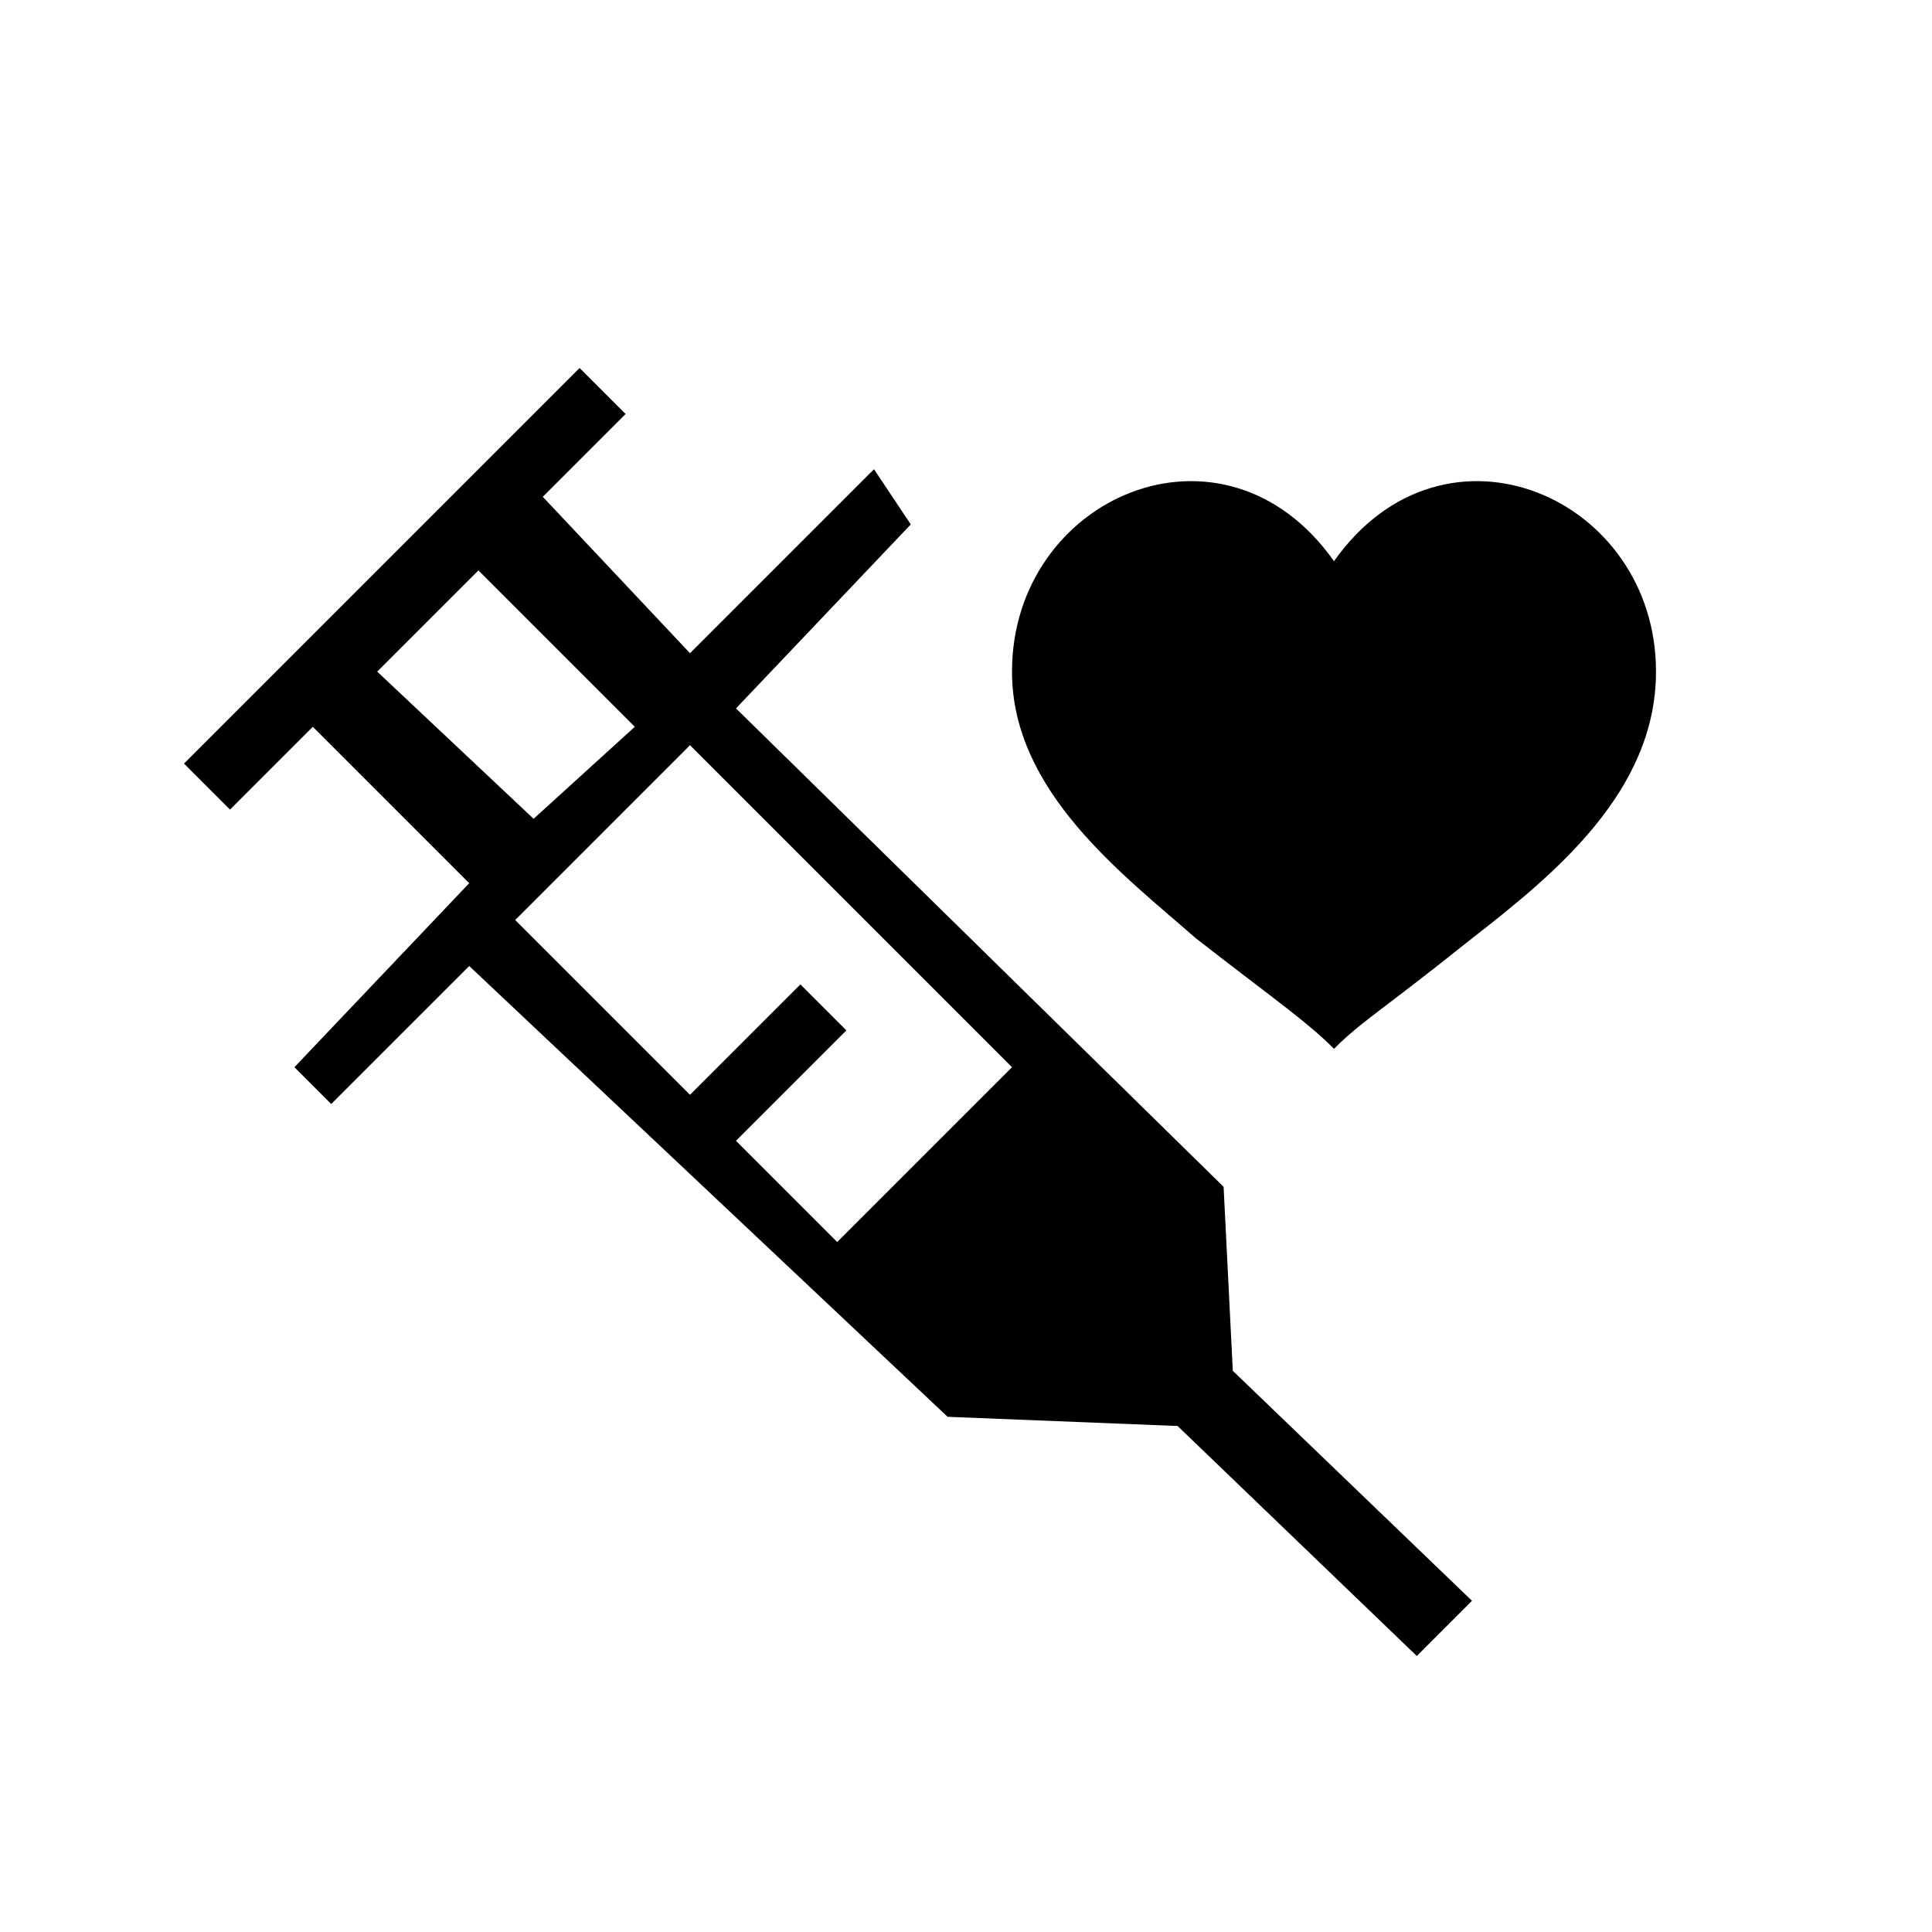
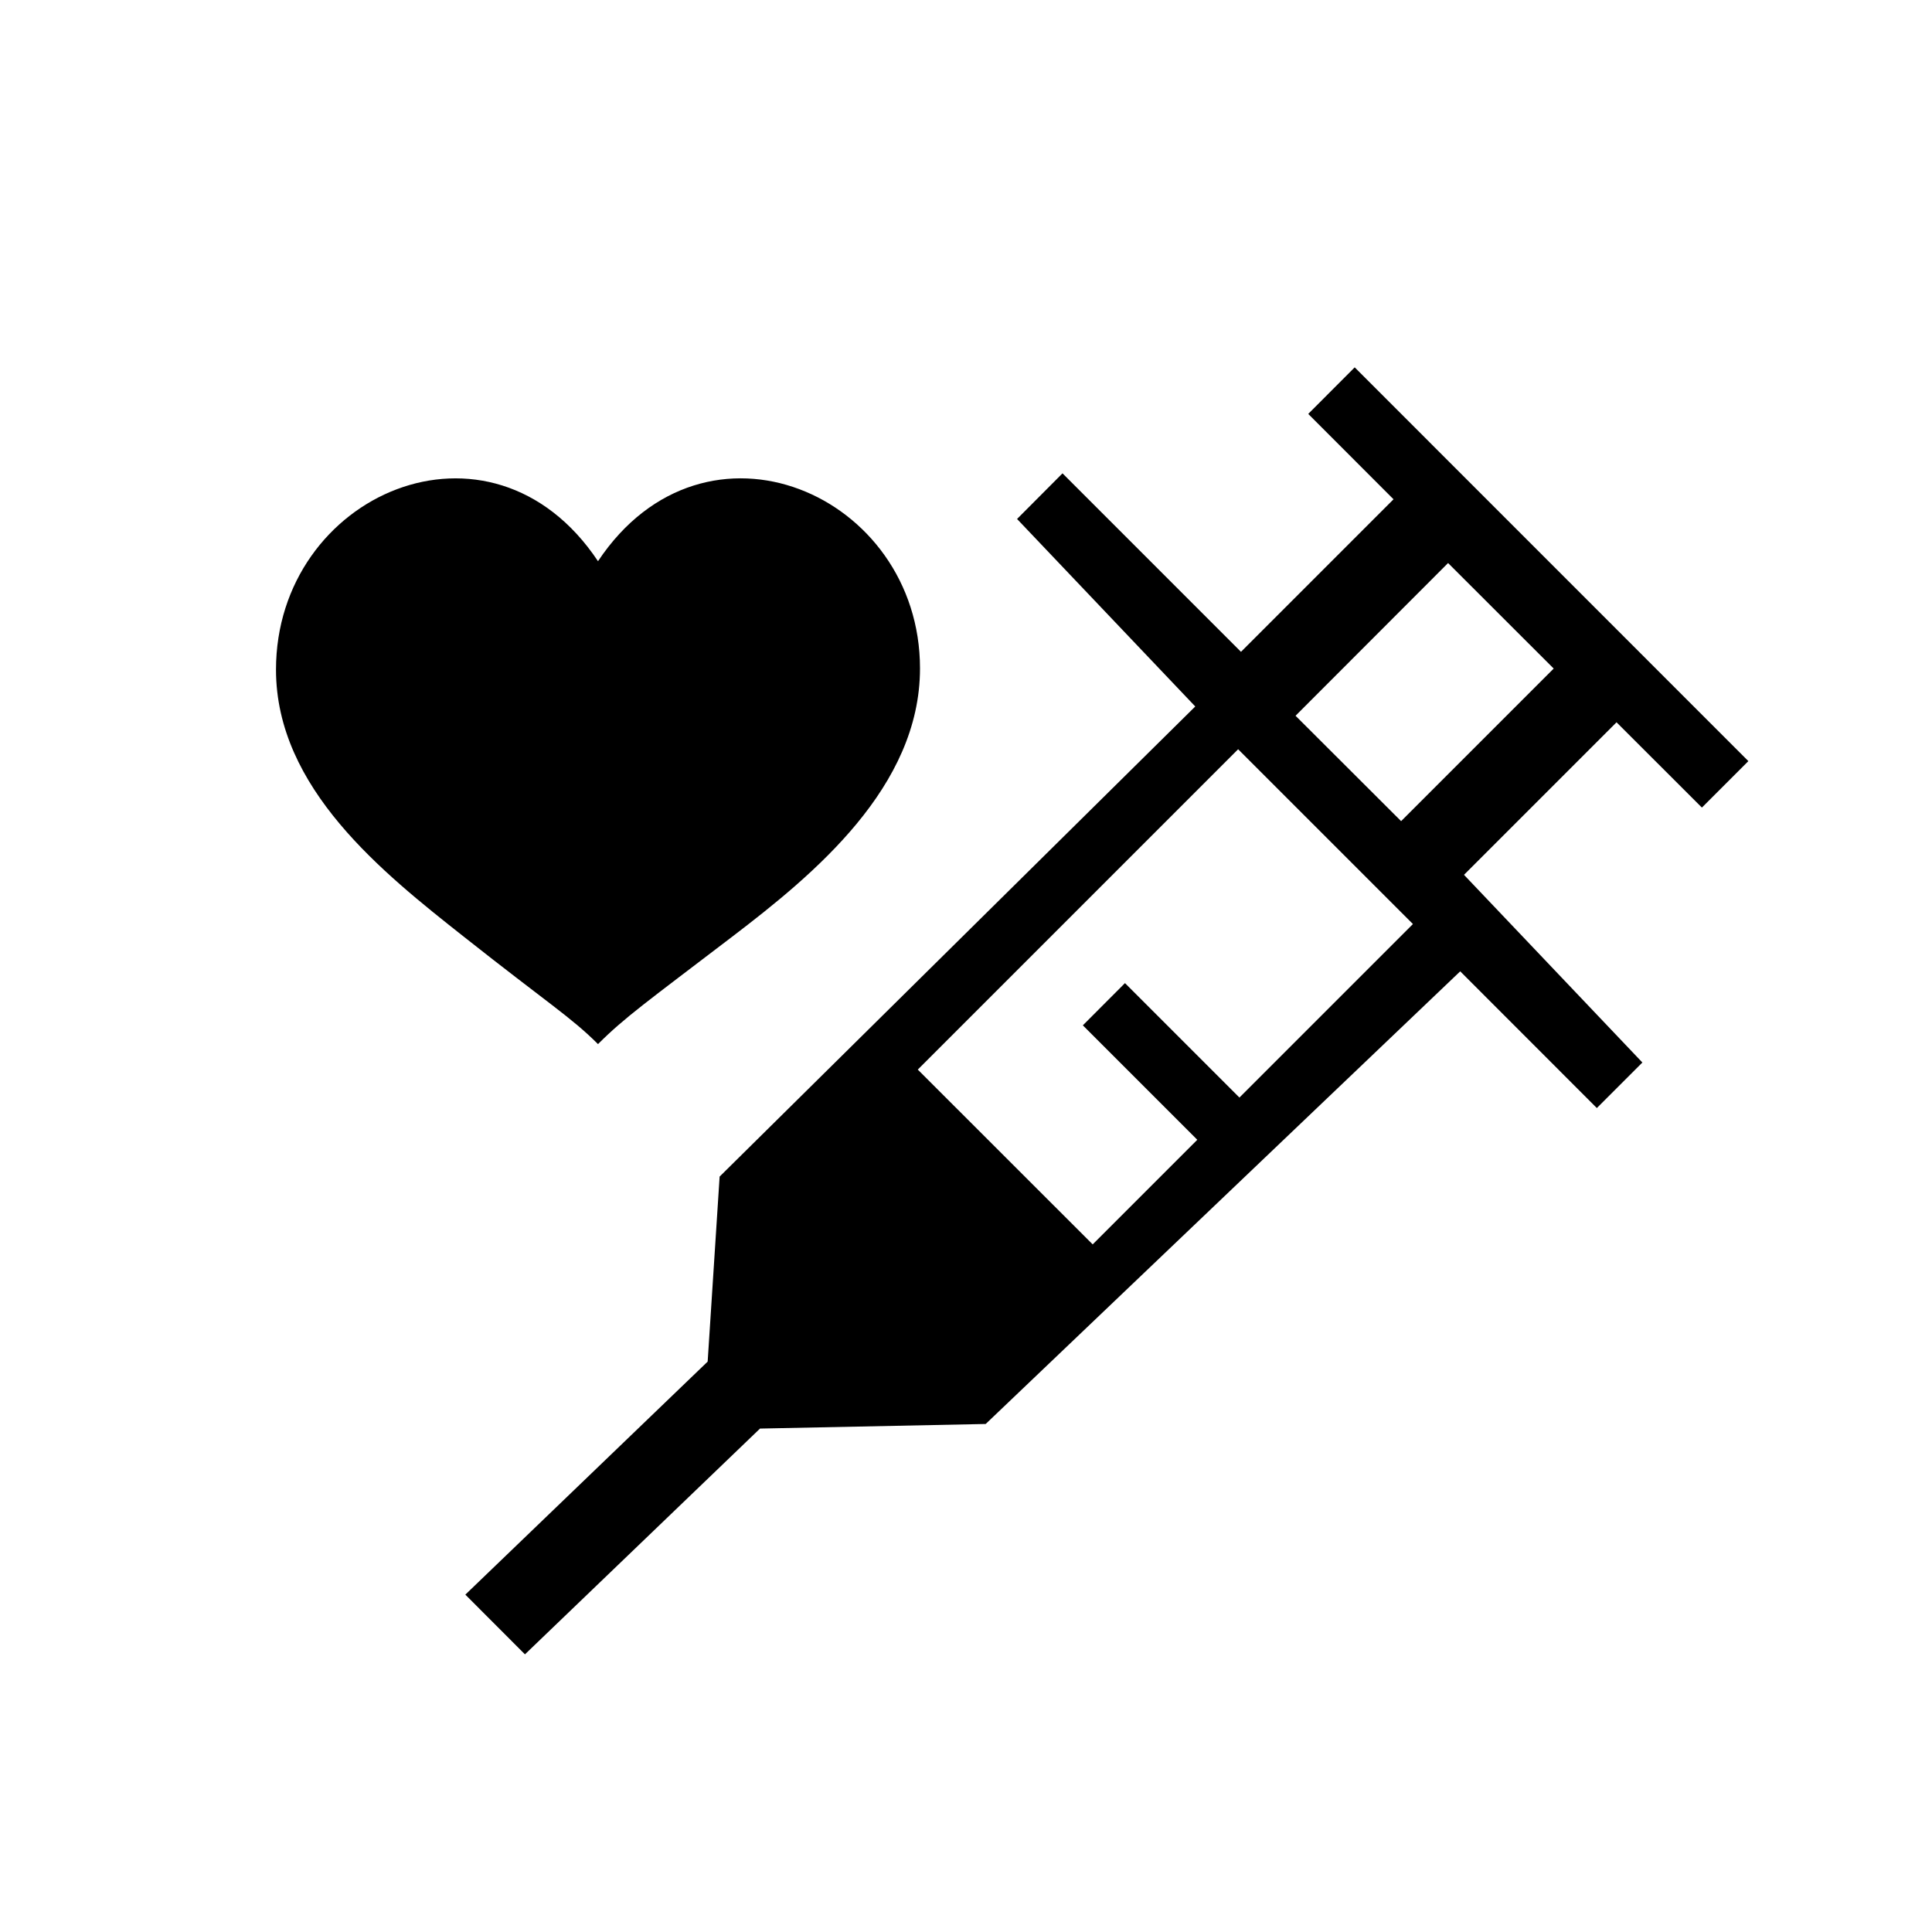
- <svg xmlns="http://www.w3.org/2000/svg" viewBox="0 0 21 21">
-   <path d="M3.4 7.9l1.7 1.7-1.9 2 .4.4 1.5-1.5 5.2 4.9 2.5.1 2.6 2.5.6-.6-2.6-2.5-.1-2L8 7.7l1.9-2-.4-.6-2 2-1.6-1.7.9-.9-.5-.5L2 8.3l.5.5.9-.9zM5.6 10l1.9-1.9 3.5 3.5-1.9 1.9L8 12.4l1.2-1.2-.5-.5-1.2 1.2L5.6 10zM4.1 7.3l1.1-1.1 1.7 1.7-1.1 1-1.7-1.6zm6.9 0c0 1.3 1.2 2.2 2 2.9.9.7 1.2.9 1.5 1.2.3-.3.5-.4 1.5-1.2.9-.7 2-1.6 2-2.9 0-1.9-2.3-2.9-3.5-1.2-1.2-1.7-3.5-.7-3.5 1.2z" />
+ <svg xmlns="http://www.w3.org/2000/svg" id="symbols" viewBox="0 0 21 21">
+   <path d="M18.499 8.778l.505-.505-4.279-4.28-.505.506.927.928-1.658 1.658-1.94-1.94-.494.496 1.937 2.038-5.17 5.11-.13 2.011-2.634 2.533.648.649 2.555-2.454 2.453-.05 5.158-4.92 1.485 1.486.495-.495-1.939-2.04 1.658-1.658.928.927zm-5.027 3.152l-1.244-1.244-.458.459 1.244 1.244-1.137 1.137-1.901-1.9 3.482-3.482 1.9 1.9-1.886 1.886zm1.758-3.004L14.082 7.78 15.74 6.12l1.148 1.147-1.658 1.658zM6.5 6.1C5.333 4.349 3 5.373 3 7.279c0 1.29 1.165 2.21 2.042 2.903.91.72 1.166.875 1.458 1.167.292-.292.535-.462 1.458-1.167C8.848 9.503 10 8.555 10 7.265 10 5.373 7.667 4.35 6.5 6.1z" stroke-width="0" />
</svg>
